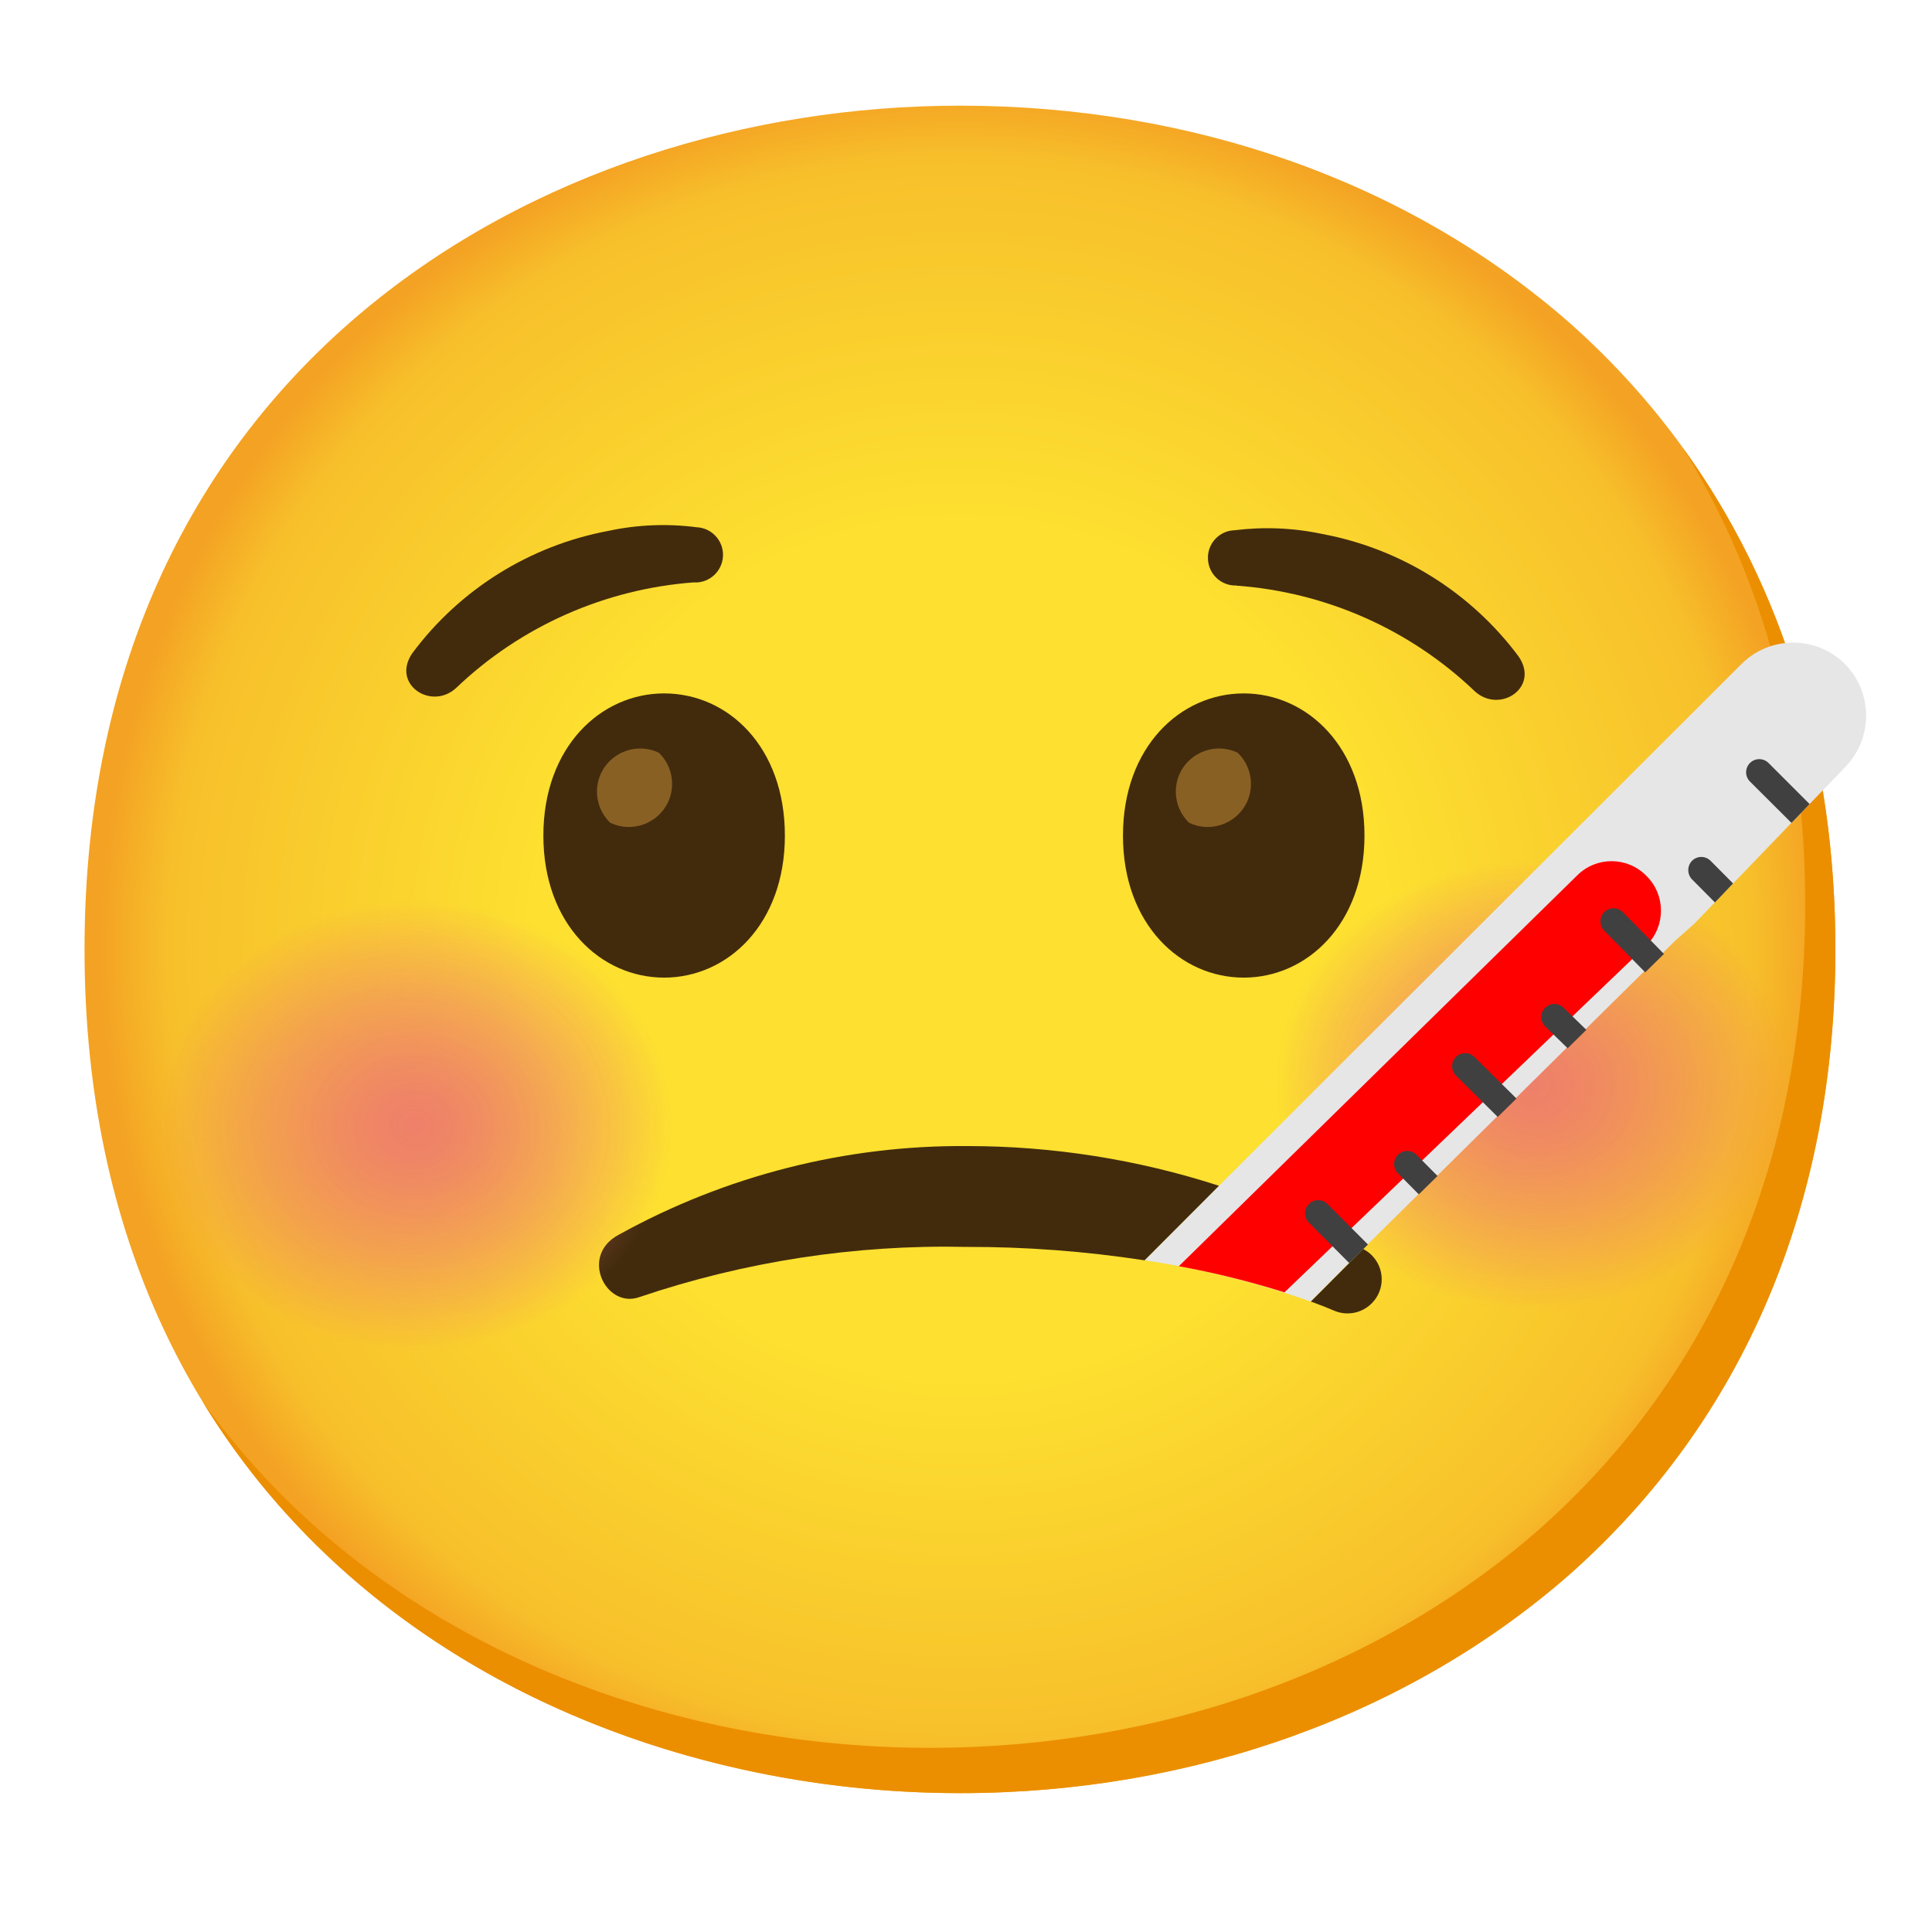
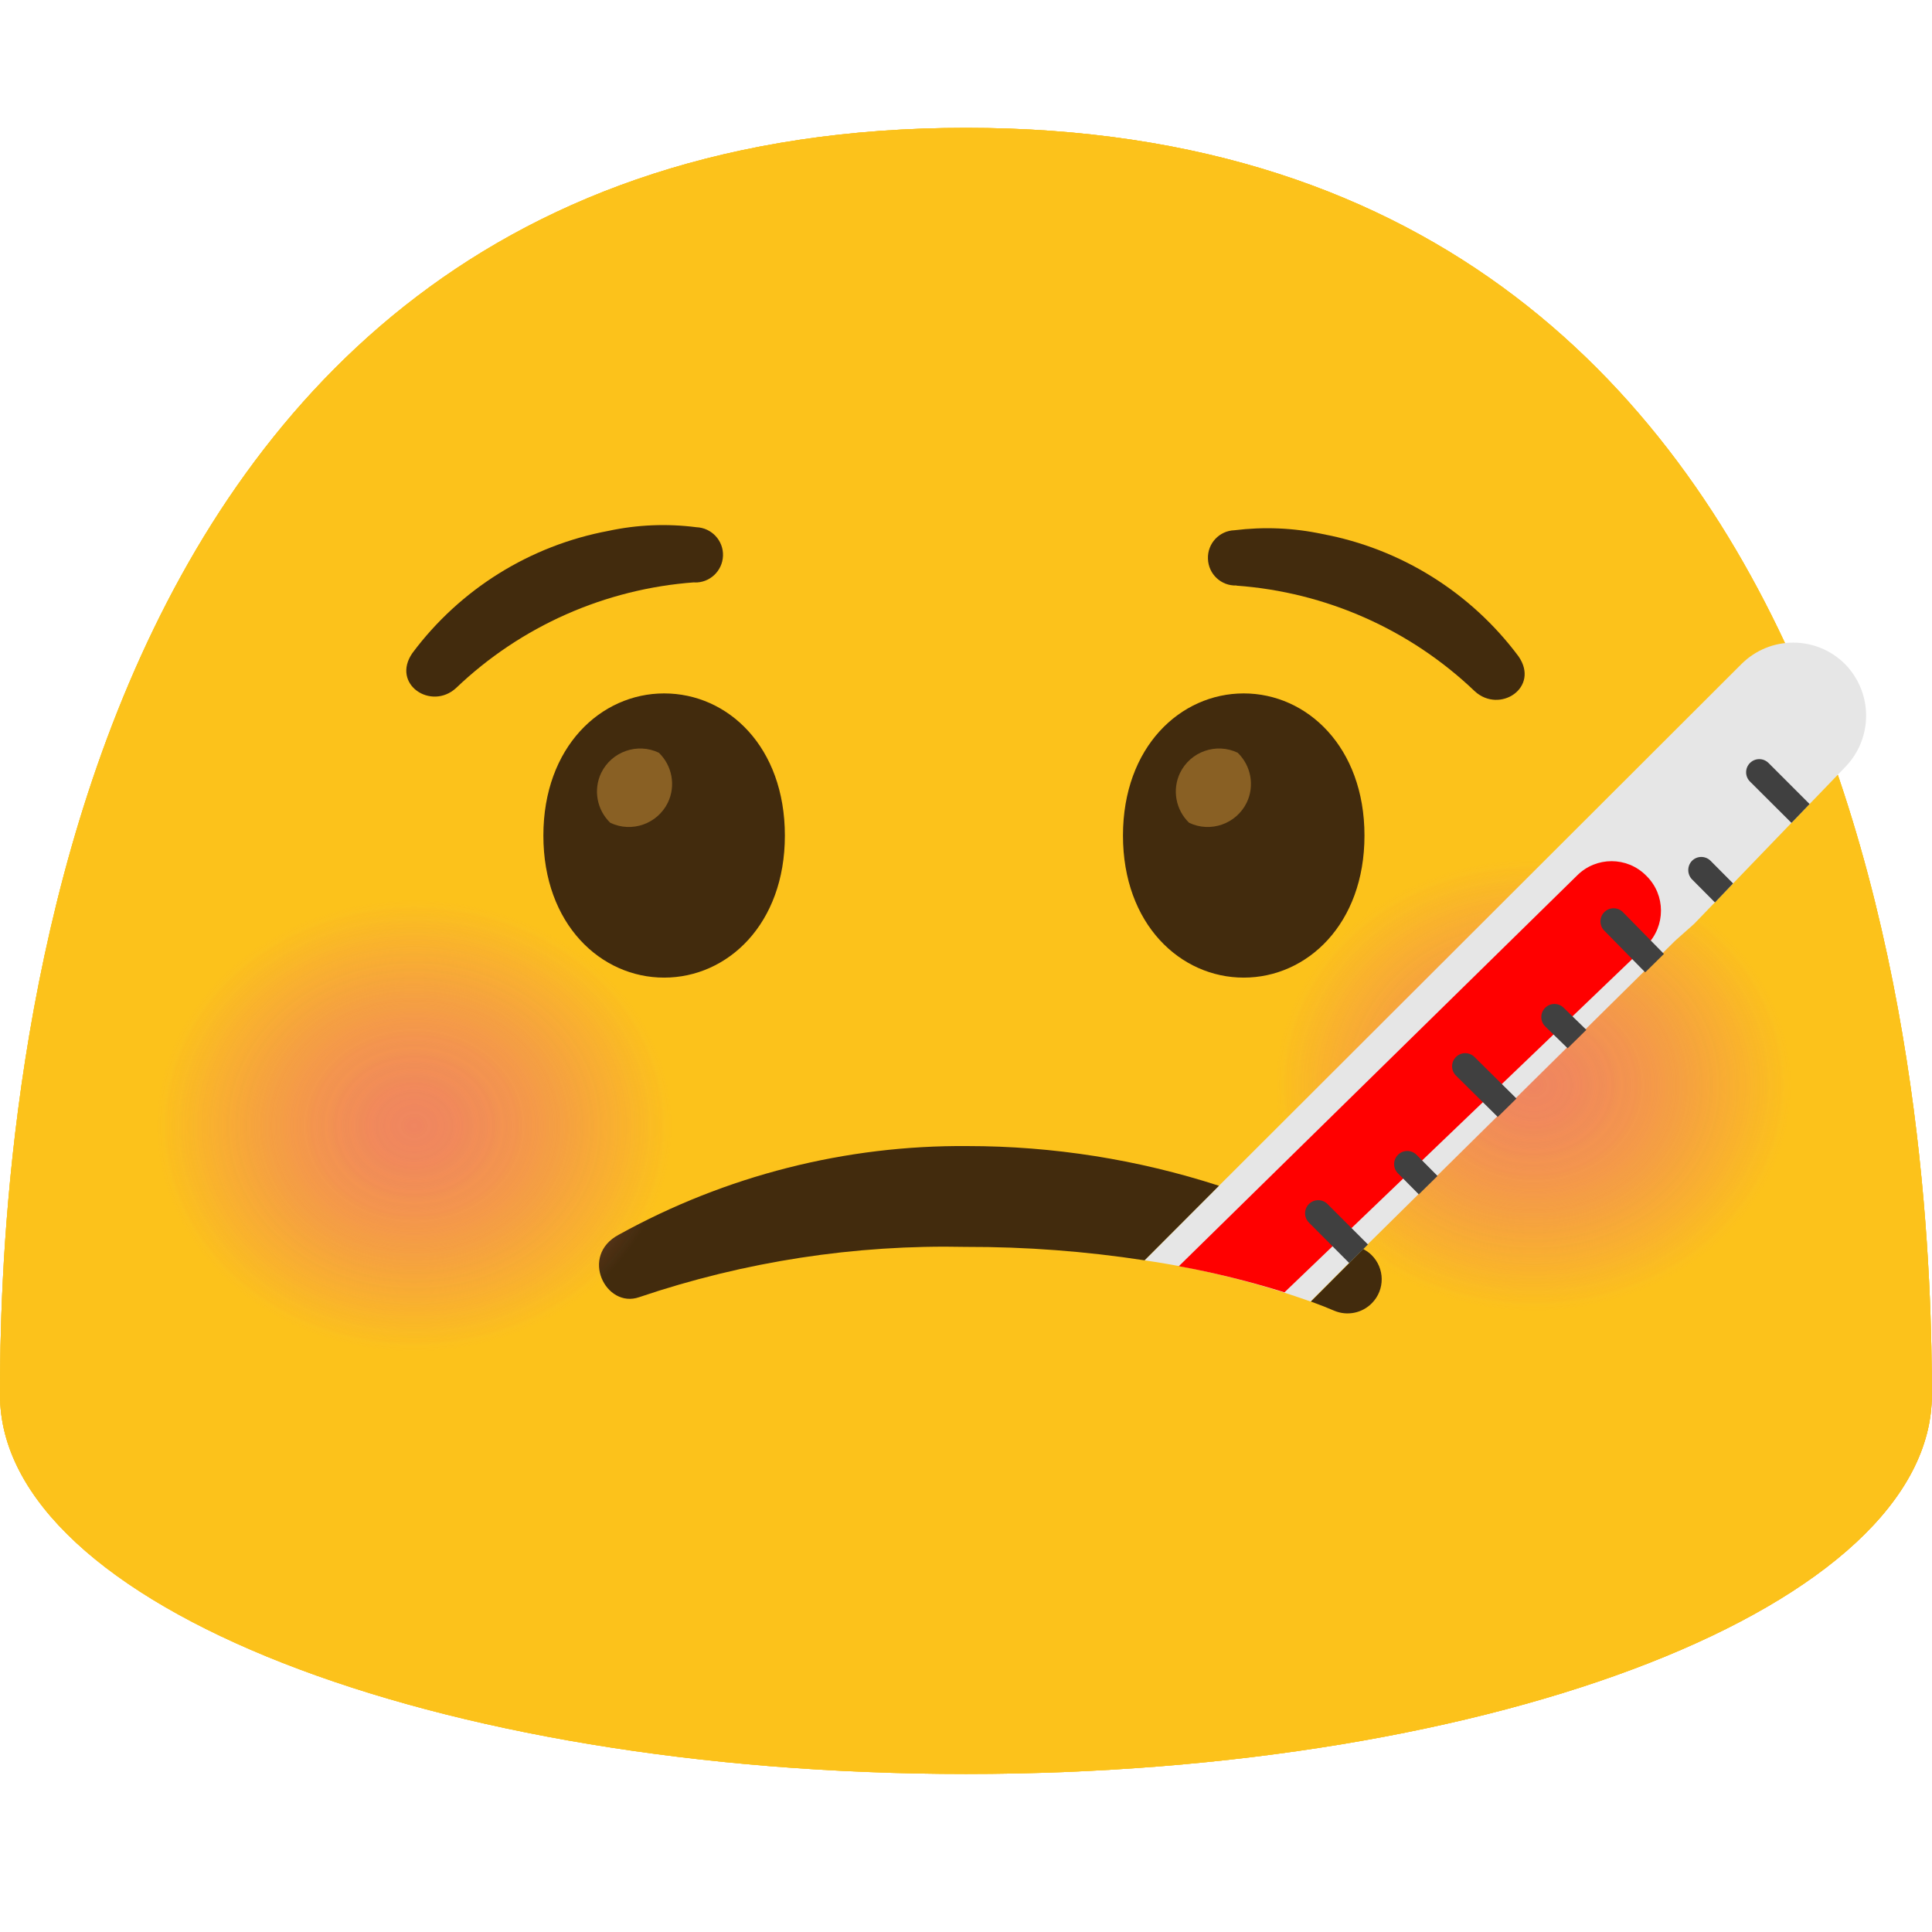
- <svg xmlns="http://www.w3.org/2000/svg" version="1.1" id="Layer_1" x="0px" y="0px" viewBox="0 0 128 128" style="enable-background:new 0 0 128 128;" xml:space="preserve">
-   <g id="gold">
-     <radialGradient id="face_1_" cx="63.6" cy="2288.9" r="56.96" gradientTransform="matrix(1 0 0 1 0 -2226)" gradientUnits="userSpaceOnUse">
-       <stop offset="0.5" style="stop-color:#FDE030" />
-       <stop offset="0.92" style="stop-color:#F7C02B" />
-       <stop offset="1" style="stop-color:#F4A223" />
+ <svg xmlns="http://www.w3.org/2000/svg" width="128" height="128" viewBox="0 0 128 128" fill="none">
+   <path d="M64 8.47C1.48 8.47 0 78.55 0 92.42C0 106.3 28.65 117.53 64 117.53C99.35 117.53 127.99 106.3 127.99 92.42C127.99 78.55 126.51 8.47 64 8.47Z" fill="#FCC21B" />
+   <path d="M64 8.47C1.48 8.47 0 78.55 0 92.42C0 106.3 28.65 117.53 64 117.53C99.35 117.53 127.99 106.3 127.99 92.42C127.99 78.55 126.51 8.47 64 8.47Z" fill="url(#paint0_radial_1_16278)" />
+   <path d="M64 8.47C1.48 8.47 0 78.55 0 92.42C0 106.3 28.65 117.53 64 117.53C99.35 117.53 127.99 106.3 127.99 92.42C127.99 78.55 126.51 8.47 64 8.47Z" fill="#FCC21B" />
+   <g opacity="0.9">
+     <path opacity="0.9" d="M101.65 87.75C111.282 87.75 119.09 80.587 119.09 71.75C119.09 62.913 111.282 55.75 101.65 55.75C92.018 55.75 84.21 62.913 84.21 71.75C84.21 80.587 92.018 87.75 101.65 87.75Z" fill="url(#paint1_radial_1_16278)" />
+   </g>
+   <path d="M122.24 44C120.34 42.1 117.27 42.1 115.37 44L80.76 78.56L75.83 83.5C79.58 84.05 83.26 84.96 86.83 86.23L90.3 82.75L111 62.31L112.24 61.21L122.24 50.83C124.1 48.93 124.1 45.9 122.24 44Z" fill="#E6E6E6" />
+   <path d="M109.05 58C107.79 56.74 105.75 56.74 104.49 58L78.1 83.89C80.47 84.32 82.8 84.9 85.1 85.62L109.1 62.62C110.36 61.35 110.36 59.3 109.09 58.04C109.08 58.03 109.06 58.01 109.05 58Z" fill="#FF0000" />
+   <path d="M64.11 75.93C56.03 75.86 48.07 77.89 41 81.8C38.37 83.19 40.14 86.72 42.35 85.94C49.32 83.58 56.64 82.45 64 82.61C67.96 82.6 71.92 82.9 75.83 83.5L80.76 78.56C75.38 76.82 69.76 75.93 64.11 75.93Z" fill="#422B0D" />
+   <path d="M90.9 86.33C91.77 85.44 91.75 84.02 90.87 83.15C90.74 83.02 90.59 82.91 90.42 82.81L90.32 82.75L86.85 86.23C87.46 86.45 87.98 86.66 88.4 86.84C89.26 87.2 90.25 87 90.9 86.33Z" fill="#422B0D" />
+   <path d="M86.84 86.23L90.32 82.75L86.84 86.23Z" fill="#E6E6E6" />
+   <path d="M118.69 54.52L115.94 51.78C115.6 51.44 115.6 50.89 115.94 50.55C116.28 50.21 116.83 50.21 117.17 50.55L119.89 53.27L118.69 54.52Z" fill="#404040" />
+   <path d="M113.62 59.79L112.1 58.26C111.77 57.92 111.77 57.37 112.1 57.03C112.44 56.69 112.99 56.69 113.33 57.03L114.82 58.53L113.62 59.79Z" fill="#404040" />
+   <path d="M103.86 69.45L102.37 68C102.03 67.66 102.03 67.11 102.37 66.77C102.71 66.43 103.26 66.43 103.6 66.77L105.1 68.23L103.86 69.45Z" fill="#404040" />
+   <path d="M94 79.13L92.62 77.74C92.28 77.4 92.28 76.85 92.62 76.51C92.96 76.17 93.51 76.17 93.85 76.51L95.24 77.91L94 79.13Z" fill="#404040" />
+   <path d="M109 64.42L106.29 61.66C105.95 61.32 105.95 60.77 106.29 60.43C106.63 60.09 107.18 60.09 107.52 60.43L110.24 63.2L109 64.42Z" fill="#404040" />
+   <path d="M99.23 74L96.46 71.26C96.12 70.92 96.12 70.37 96.46 70.03C96.8 69.69 97.35 69.69 97.69 70.03L100.47 72.78L99.23 74Z" fill="#404040" />
+   <path d="M89.39 83.68L86.72 81C86.38 80.66 86.38 80.11 86.72 79.77C87.06 79.43 87.61 79.43 87.95 79.77L90.63 82.45L89.39 83.68Z" fill="#404040" />
+   <path d="M46 38.59C47.01 38.63 47.86 37.84 47.9 36.83C47.94 35.82 47.15 34.97 46.14 34.93C44.2 34.68 42.23 34.76 40.32 35.17C35.12 36.14 30.48 39.03 27.32 43.27C25.9 45.33 28.57 47.1 30.22 45.58C34.51 41.48 40.1 39.01 46.02 38.58" fill="#422B0D" />
+   <path d="M81.92 38.79C80.91 38.83 80.06 38.04 80.03 37.02C79.99 36.01 80.78 35.16 81.79 35.13C83.73 34.89 85.7 34.97 87.61 35.38C92.81 36.35 97.45 39.25 100.61 43.49C102.03 45.55 99.36 47.31 97.71 45.8C93.42 41.7 87.84 39.23 81.92 38.8" fill="#422B0D" />
+   <path d="M44 45.94C39.81 45.94 36 49.48 36 55.36C36 61.24 39.81 64.77 44 64.77C48.2 64.77 52 61.23 52 55.36C52 49.49 48.24 45.94 44 45.94Z" fill="#422B0D" />
+   <path d="M43.65 49.87C42.23 49.19 40.52 49.79 39.83 51.21C39.3 52.32 39.54 53.65 40.43 54.51C41.85 55.19 43.56 54.59 44.25 53.17C44.78 52.06 44.54 50.73 43.65 49.87Z" fill="#896024" />
+   <path d="M82.4 45.94C78.21 45.94 74.4 49.48 74.4 55.36C74.4 61.24 78.21 64.77 82.4 64.77C86.59 64.77 90.4 61.23 90.4 55.36C90.4 49.49 86.59 45.94 82.4 45.94Z" fill="#422B0D" />
+   <path d="M82 49.87C80.58 49.19 78.87 49.79 78.18 51.21C77.65 52.32 77.89 53.65 78.78 54.51C80.2 55.19 81.91 54.59 82.6 53.17C83.13 52.06 82.89 50.73 82 49.87Z" fill="#896024" />
+   <g opacity="0.9">
+     <path opacity="0.9" d="M27.45 90.44C37.082 90.44 44.89 83.277 44.89 74.44C44.89 65.603 37.082 58.44 27.45 58.44C17.818 58.44 10.01 65.603 10.01 74.44C10.01 83.277 17.818 90.44 27.45 90.44Z" fill="url(#paint2_radial_1_16278)" />
+   </g>
+   <defs>
+     <radialGradient id="paint0_radial_1_16278" cx="0" cy="0" r="1" gradientUnits="userSpaceOnUse" gradientTransform="translate(60.2 66) rotate(-4.82522) scale(77.2739 64.4837)">
+       <stop offset="0.5" stop-color="#FDE030" />
+       <stop offset="0.92" stop-color="#F7C02B" />
+       <stop offset="1" stop-color="#F4A223" />
    </radialGradient>
-     <path id="face" style="fill:url(#face_1_);" d="M63.6,118.8c-27.9,0-58-17.5-58-55.9S35.7,7,63.6,7c15.5,0,29.8,5.1,40.4,14.4   c11.5,10.2,17.6,24.6,17.6,41.5s-6.1,31.2-17.6,41.4C93.4,113.6,79,118.8,63.6,118.8z" />
-     <path style="fill:#EB8F00;" d="M111.49,29.67c5.33,8.6,8.11,18.84,8.11,30.23c0,16.9-6.1,31.2-17.6,41.4   c-10.6,9.3-25,14.5-40.4,14.5c-18.06,0-37-7.35-48.18-22.94c10.76,17.66,31,25.94,50.18,25.94c15.4,0,29.8-5.2,40.4-14.5   c11.5-10.2,17.6-24.5,17.6-41.4C121.6,50.16,118.13,38.84,111.49,29.67z" />
-     <g id="blush" style="opacity:0.9;">
-       <radialGradient id="SVGID_1_" cx="246.237" cy="-50.369" r="21.31" gradientTransform="matrix(0.89 0 0 -0.78 -117.55 32.61)" gradientUnits="userSpaceOnUse">
-         <stop offset="0" style="stop-color:#ED7770" />
-         <stop offset="0.08" style="stop-color:#ED7770;stop-opacity:0.97" />
-         <stop offset="0.21" style="stop-color:#ED7770;stop-opacity:0.88" />
-         <stop offset="0.35" style="stop-color:#ED7770;stop-opacity:0.74" />
-         <stop offset="0.52" style="stop-color:#ED7770;stop-opacity:0.55" />
-         <stop offset="0.71" style="stop-color:#ED7770;stop-opacity:0.29" />
-         <stop offset="0.9" style="stop-color:#ED7770;stop-opacity:0" />
-       </radialGradient>
-       <ellipse style="fill:url(#SVGID_1_);" cx="101.65" cy="71.75" rx="17.44" ry="16" />
-     </g>
-     <path style="fill:#E6E6E6;" d="M122.24,44L122.24,44c-1.9-1.9-4.97-1.9-6.87,0L80.76,78.56l-4.93,4.94c3.75,0.55,7.43,1.46,11,2.73   l3.47-3.48L111,62.31l1.24-1.1l10-10.38C124.1,48.93,124.1,45.9,122.24,44z" />
-     <path style="fill:#FF0000;" d="M109.05,58L109.05,58c-1.26-1.26-3.3-1.26-4.56,0L78.1,83.89c2.37,0.43,4.7,1.01,7,1.73l24-23   c1.26-1.27,1.26-3.32-0.01-4.58C109.08,58.03,109.06,58.01,109.05,58z" />
-   </g>
-   <g id="facial_expressions">
-     <g id="face-with-thermometer">
-       <g id="mouth">
-         <path style="fill:#422B0D;" d="M64.11,75.93C56.03,75.86,48.07,77.89,41,81.8c-2.63,1.39-0.86,4.92,1.35,4.14     c6.97-2.36,14.29-3.49,21.65-3.33c3.96-0.01,7.92,0.29,11.83,0.89l4.93-4.94C75.38,76.82,69.76,75.93,64.11,75.93z" />
-         <path style="fill:#422B0D;" d="M90.9,86.33L90.9,86.33c0.87-0.89,0.85-2.31-0.03-3.18c-0.13-0.13-0.28-0.24-0.45-0.34l-0.1-0.06     l-3.47,3.48c0.61,0.22,1.13,0.43,1.55,0.61C89.26,87.2,90.25,87,90.9,86.33z" />
-         <polygon style="fill:#E6E6E6;" points="86.84,86.23 90.32,82.75 86.84,86.23    " />
-         <path style="fill:#404040;" d="M118.69,54.52l-2.75-2.74c-0.34-0.34-0.34-0.89,0-1.23l0,0c0.34-0.34,0.89-0.34,1.23,0l2.72,2.72     L118.69,54.52z" />
-         <path style="fill:#404040;" d="M113.62,59.79l-1.52-1.53c-0.33-0.34-0.33-0.89,0-1.23l0,0c0.34-0.34,0.89-0.34,1.23,0l1.49,1.5     L113.62,59.79z" />
-         <path style="fill:#404040;" d="M103.86,69.45L102.37,68c-0.34-0.34-0.34-0.89,0-1.23l0,0c0.34-0.34,0.89-0.34,1.23,0l1.5,1.46     L103.86,69.45z" />
-         <path style="fill:#404040;" d="M94,79.13l-1.38-1.39c-0.34-0.34-0.34-0.89,0-1.23l0,0c0.34-0.34,0.89-0.34,1.23,0l1.39,1.4     L94,79.13z" />
-         <path style="fill:#404040;" d="M109,64.42l-2.71-2.76c-0.34-0.34-0.34-0.89,0-1.23l0,0c0.34-0.34,0.89-0.34,1.23,0l2.72,2.77     L109,64.42z" />
-         <path style="fill:#404040;" d="M99.23,74l-2.77-2.74c-0.34-0.34-0.34-0.89,0-1.23l0,0c0.34-0.34,0.89-0.34,1.23,0l2.78,2.75     L99.23,74z" />
-         <path style="fill:#404040;" d="M89.39,83.68L86.72,81c-0.34-0.34-0.34-0.89,0-1.23l0,0c0.34-0.34,0.89-0.34,1.23,0l2.68,2.68     L89.39,83.68z" />
-       </g>
-     </g>
-     <path style="fill:#422B0D;" d="M46,38.59c1.01,0.04,1.86-0.75,1.9-1.76s-0.75-1.86-1.76-1.9l0,0c-1.94-0.25-3.91-0.17-5.82,0.24   c-5.2,0.97-9.84,3.86-13,8.1c-1.42,2.06,1.25,3.83,2.9,2.31c4.29-4.1,9.88-6.57,15.8-7l0,0" />
-     <path style="fill:#422B0D;" d="M81.92,38.79c-1.01,0.04-1.86-0.75-1.89-1.77c-0.04-1.01,0.75-1.86,1.76-1.89   c1.94-0.24,3.91-0.16,5.82,0.25c5.2,0.97,9.84,3.87,13,8.11c1.42,2.06-1.25,3.82-2.9,2.31c-4.29-4.1-9.87-6.57-15.79-7l0,0" />
-     <path style="fill:#422B0D;" d="M44,45.94L44,45.94c-4.19,0-8,3.54-8,9.42s3.81,9.41,8,9.41l0,0c4.2,0,8-3.54,8-9.41   S48.24,45.94,44,45.94z" />
-     <g id="peepers">
-       <path style="fill:#896024;" d="M43.65,49.87L43.65,49.87c-1.42-0.68-3.13-0.08-3.82,1.34c-0.53,1.11-0.29,2.44,0.6,3.3l0,0    c1.42,0.68,3.13,0.08,3.82-1.34C44.78,52.06,44.54,50.73,43.65,49.87z" />
-     </g>
-     <path style="fill:#422B0D;" d="M82.4,45.94L82.4,45.94c-4.19,0-8,3.54-8,9.42s3.81,9.41,8,9.41l0,0c4.19,0,8-3.54,8-9.41   S86.59,45.94,82.4,45.94z" />
-     <g id="peepers-2">
-       <path style="fill:#896024;" d="M82,49.87L82,49.87c-1.42-0.68-3.13-0.08-3.82,1.34c-0.53,1.11-0.29,2.44,0.6,3.3l0,0    c1.42,0.68,3.13,0.08,3.82-1.34C83.13,52.06,82.89,50.73,82,49.87z" />
-     </g>
-     <g id="blush-2" style="opacity:0.9;">
-       <radialGradient id="SVGID_2_" cx="162.921" cy="-52.749" r="21.297" gradientTransform="matrix(0.89 0 0 -0.78 -117.55 33.44)" gradientUnits="userSpaceOnUse">
-         <stop offset="0" style="stop-color:#ED7770" />
-         <stop offset="0.08" style="stop-color:#ED7770;stop-opacity:0.97" />
-         <stop offset="0.21" style="stop-color:#ED7770;stop-opacity:0.88" />
-         <stop offset="0.35" style="stop-color:#ED7770;stop-opacity:0.74" />
-         <stop offset="0.52" style="stop-color:#ED7770;stop-opacity:0.55" />
-         <stop offset="0.71" style="stop-color:#ED7770;stop-opacity:0.29" />
-         <stop offset="0.9" style="stop-color:#ED7770;stop-opacity:0" />
-       </radialGradient>
-       <ellipse style="fill:url(#SVGID_2_);" cx="27.45" cy="74.44" rx="17.44" ry="16" />
-     </g>
-   </g>
+     <radialGradient id="paint1_radial_1_16278" cx="0" cy="0" r="1" gradientUnits="userSpaceOnUse" gradientTransform="translate(101.6 71.8978) scale(18.9659 16.6218)">
+       <stop stop-color="#ED7770" />
+       <stop offset="0.08" stop-color="#ED7770" stop-opacity="0.97" />
+       <stop offset="0.21" stop-color="#ED7770" stop-opacity="0.88" />
+       <stop offset="0.35" stop-color="#ED7770" stop-opacity="0.74" />
+       <stop offset="0.52" stop-color="#ED7770" stop-opacity="0.55" />
+       <stop offset="0.71" stop-color="#ED7770" stop-opacity="0.29" />
+       <stop offset="0.9" stop-color="#ED7770" stop-opacity="0" />
+     </radialGradient>
+     <radialGradient id="paint2_radial_1_16278" cx="0" cy="0" r="1" gradientUnits="userSpaceOnUse" gradientTransform="translate(27.4501 74.5842) scale(18.9545 16.6118)">
+       <stop stop-color="#ED7770" />
+       <stop offset="0.08" stop-color="#ED7770" stop-opacity="0.97" />
+       <stop offset="0.21" stop-color="#ED7770" stop-opacity="0.88" />
+       <stop offset="0.35" stop-color="#ED7770" stop-opacity="0.74" />
+       <stop offset="0.52" stop-color="#ED7770" stop-opacity="0.55" />
+       <stop offset="0.71" stop-color="#ED7770" stop-opacity="0.29" />
+       <stop offset="0.9" stop-color="#ED7770" stop-opacity="0" />
+     </radialGradient>
+   </defs>
</svg>
